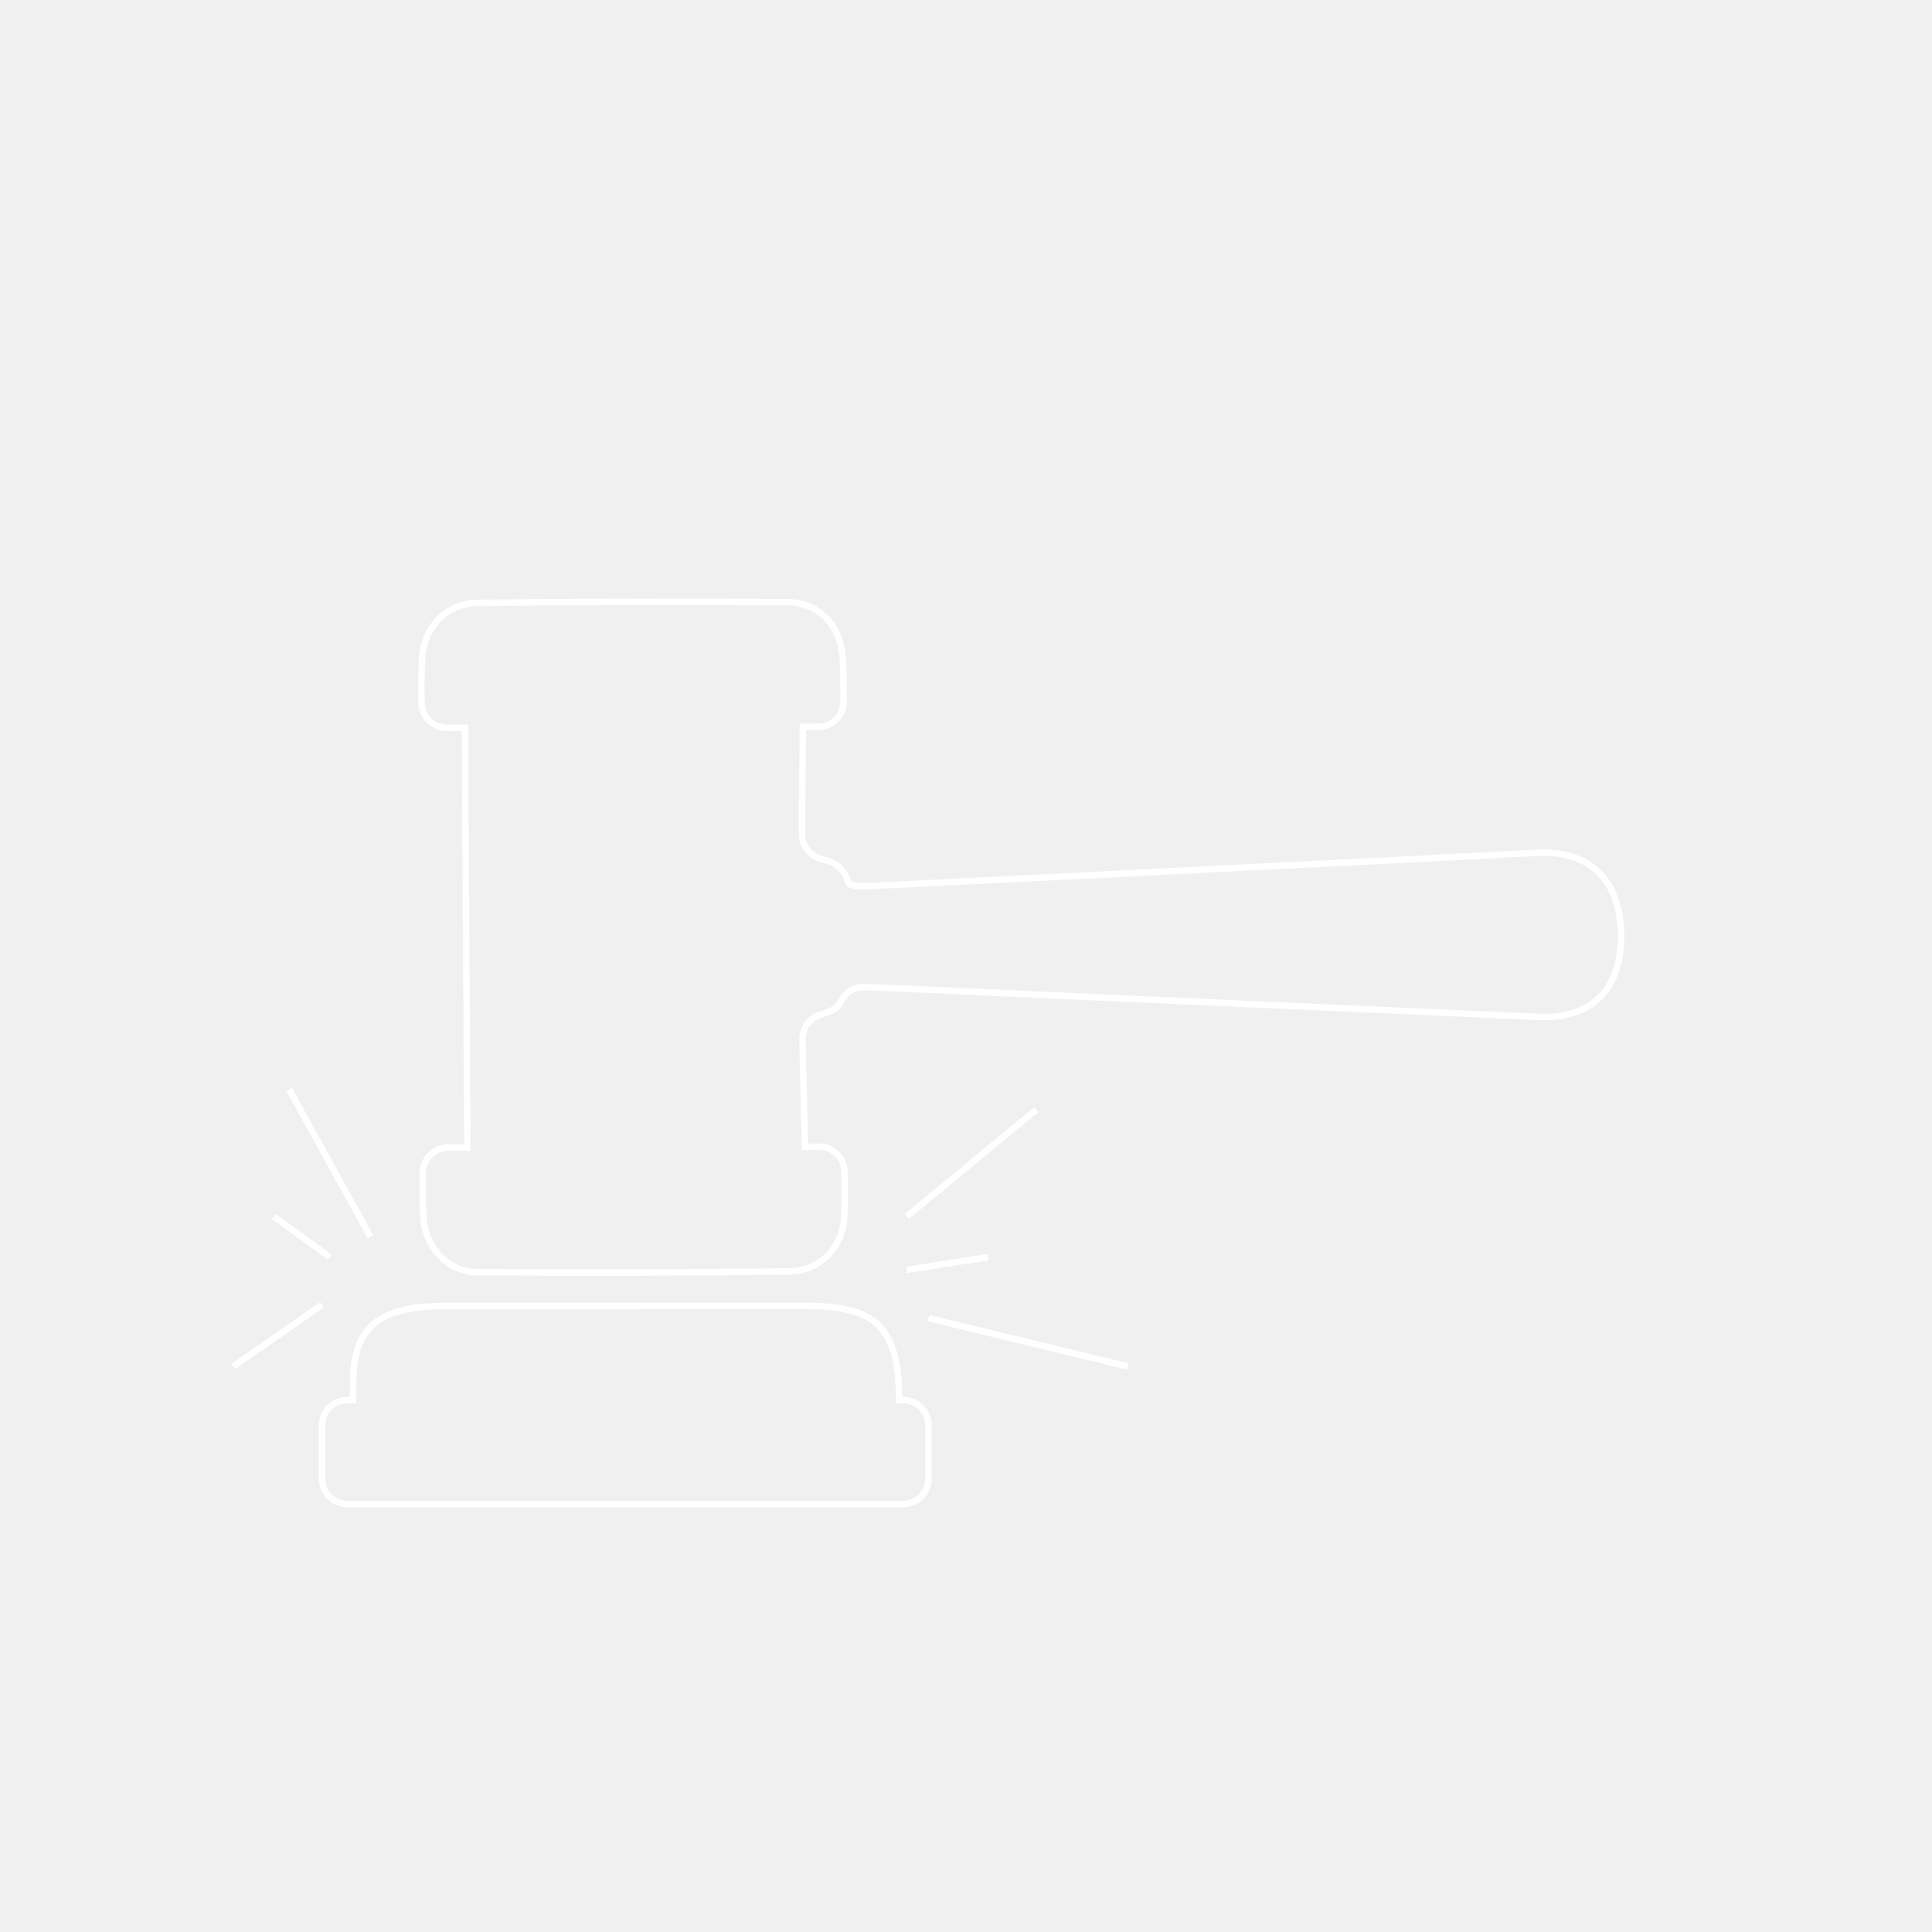
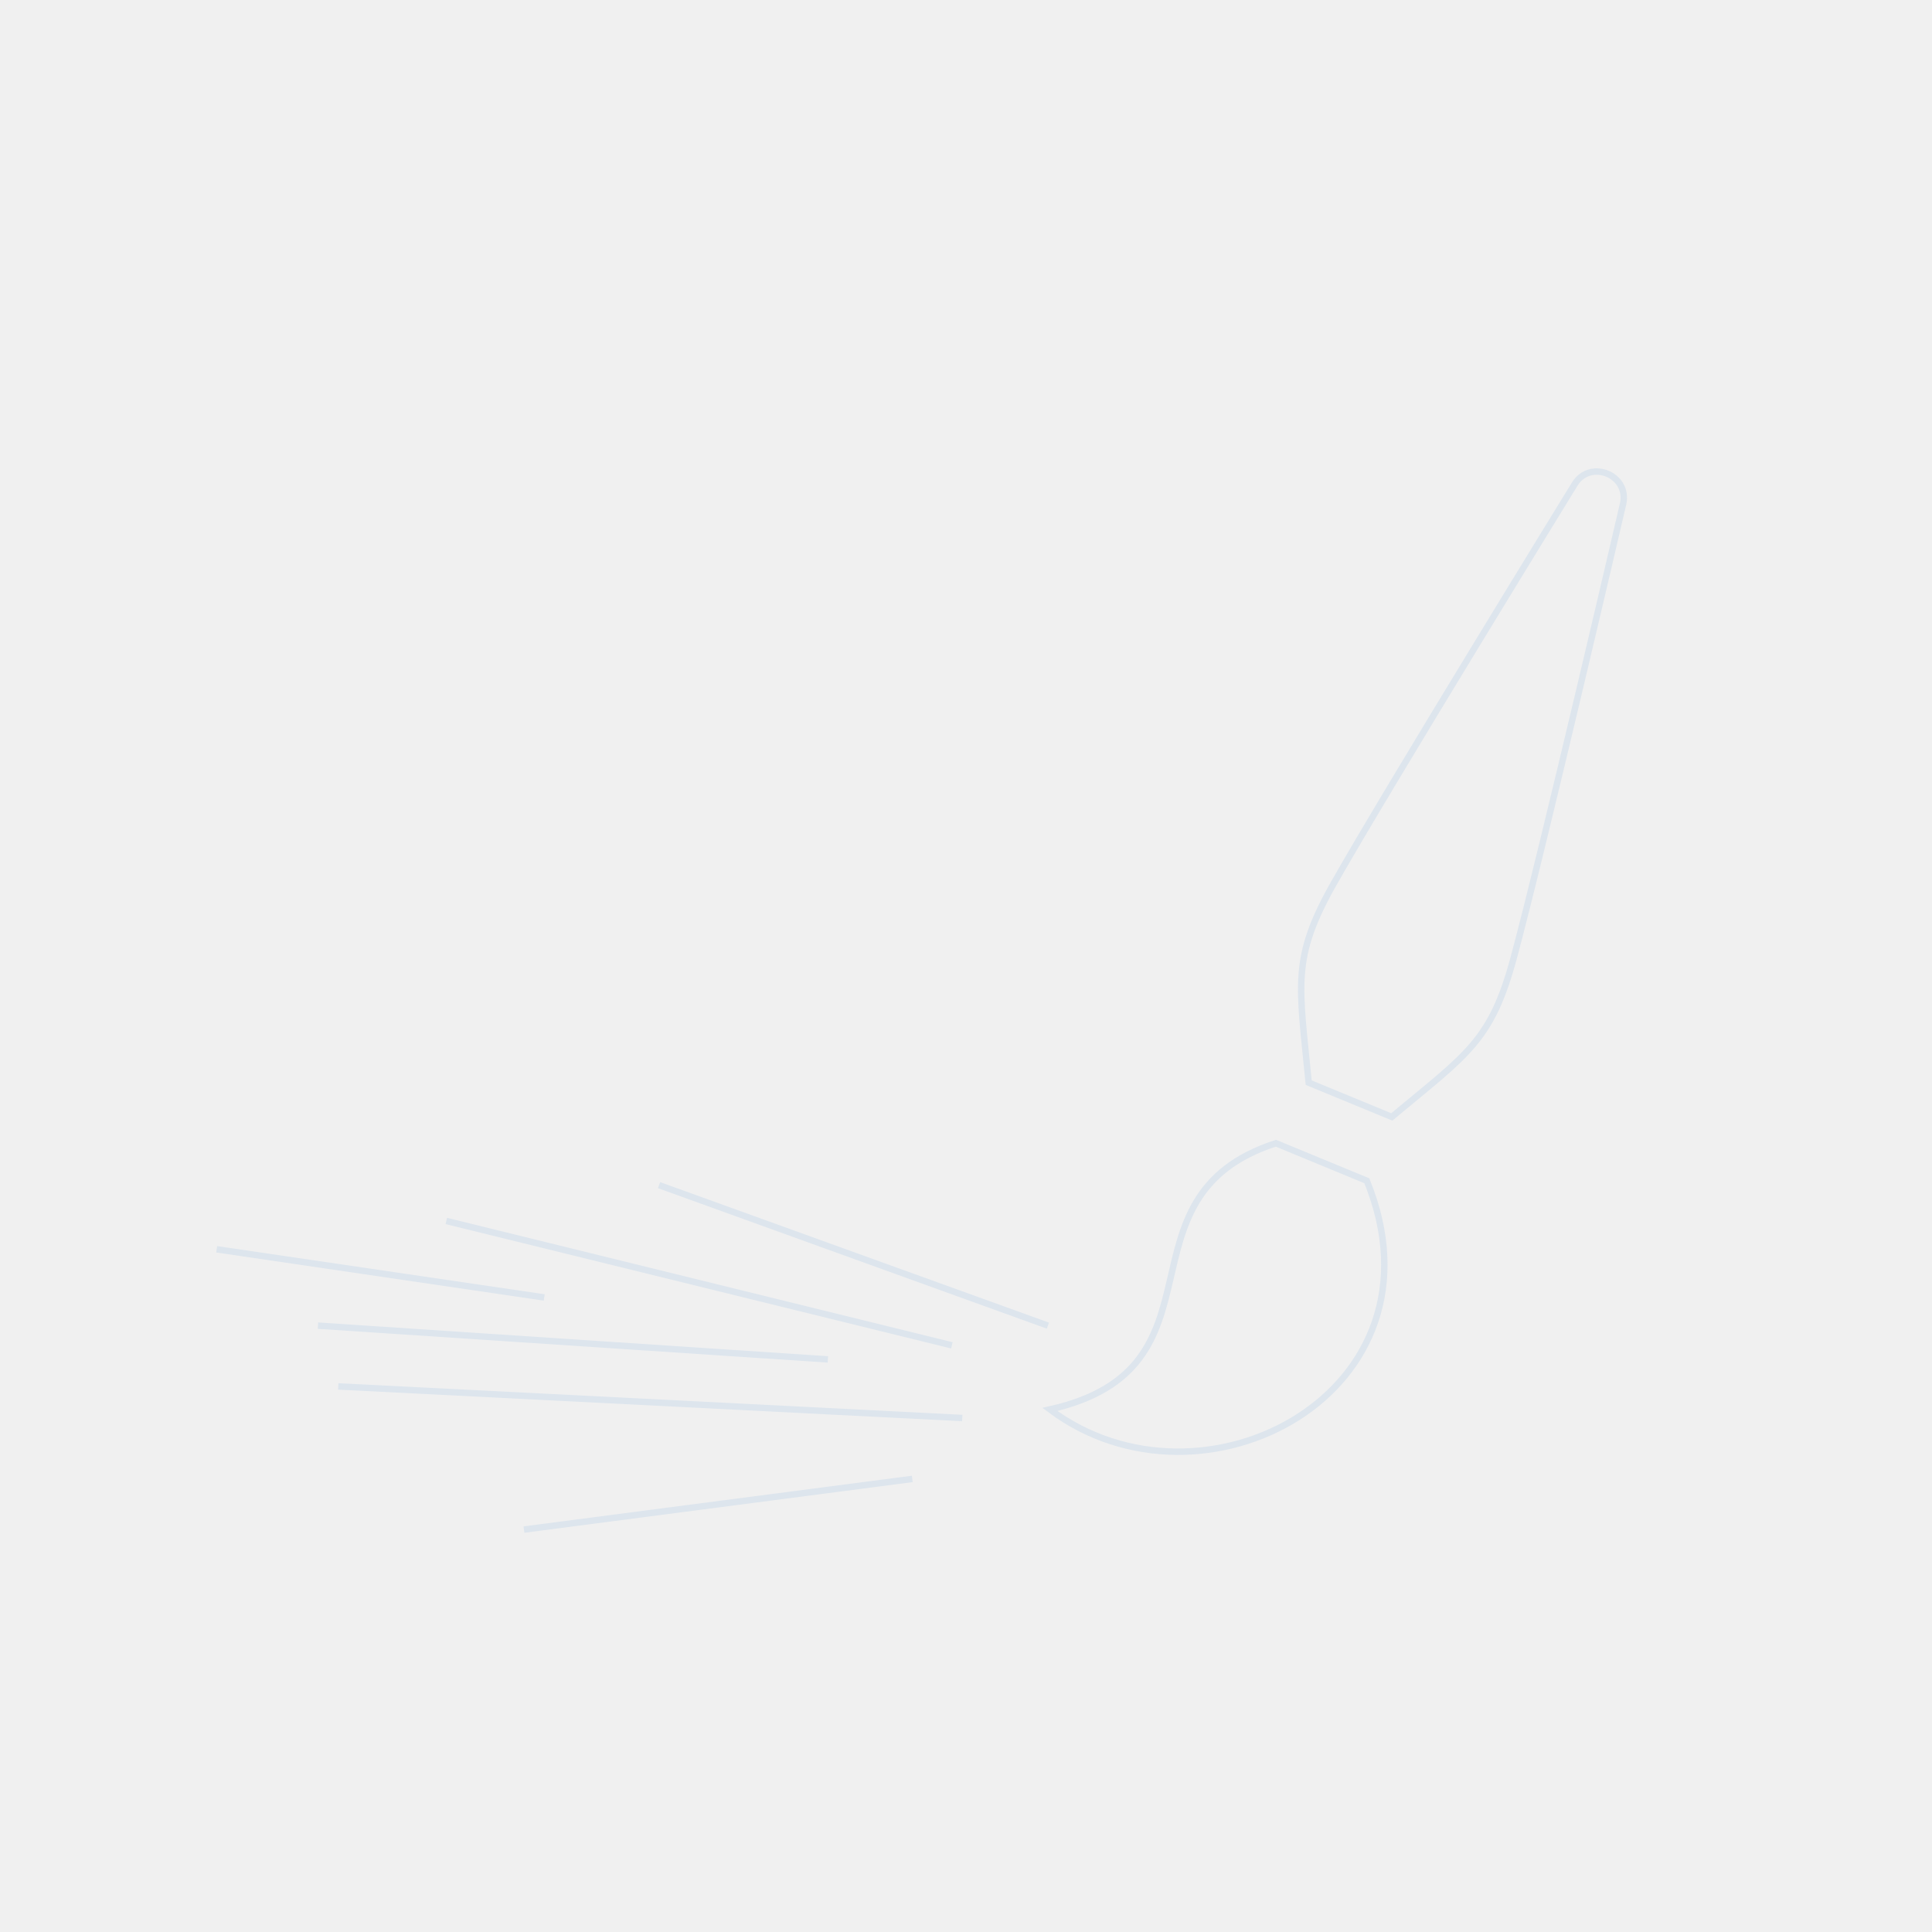
<svg xmlns="http://www.w3.org/2000/svg" version="1.1" id="Layer_1" x="0px" y="0px" width="300px" height="300px" viewBox="0 0 300 300" enable-background="new 0 0 300 300" xml:space="preserve">
-   <g>
-     <path fill="none" stroke="#FFFFFF" stroke-miterlimit="10" d="M238.605,132.429c-7.116,0.363-14.232,0.734-21.348,1.089   c-27.493,1.373-54.986,2.747-82.481,4.086c-1.029,0.05-2.872-0.038-2.991-0.451c-0.698-2.407-2.256-3.318-4.103-3.743   c-1.808-0.417-3.125-1.969-3.144-3.824c-0.023-2.16,0.106-12.145,0.13-16.702c0.79-0.001,1.572-0.004,2.363-0.006   c2.159-0.005,3.957-1.743,3.948-3.901c0-0.012-0.001-0.024,0-0.035c-0.018-2.53,0.072-5.081-0.214-7.584   c-0.518-4.534-3.848-7.817-8.504-7.849c-16.035-0.111-32.071-0.088-48.105,0.104c-4.85,0.058-8.342,3.762-8.615,8.589   c-0.129,2.259-0.114,4.527-0.091,6.895c0.021,2.172,1.789,3.924,3.961,3.918c0.934-0.002,1.864-0.005,2.797-0.007   c0.058,15.734,0.291,48.725,0.358,65.179c-0.995,0.002-1.984,0.005-2.981,0.007c-2.167,0.006-3.931,1.759-3.947,3.926   c-0.018,2.42-0.028,4.709,0.116,6.99c0.295,4.64,3.794,8.392,8.4,8.428c16.152,0.126,32.307,0.084,48.458-0.12   c4.691-0.059,8.2-3.712,8.471-8.306c0.139-2.351,0.102-4.714,0.056-7.167c-0.04-2.159-1.804-3.889-3.963-3.884   c-0.727,0.002-1.45,0.004-2.178,0.005c-0.114-5.268-0.386-14.839-0.384-16.75c0.002-1.704,1.101-3.208,2.72-3.74   c1.455-0.479,2.676-0.921,3.078-1.756c1.366-2.84,3.345-2.592,5.633-2.49c34.263,1.532,68.527,3.062,102.791,4.574   c8.33,0.367,12.998-4.294,12.881-12.775C251.6,136.604,246.855,132.009,238.605,132.429z" />
-     <path fill="none" stroke="#FFFFFF" stroke-miterlimit="10" d="M140.232,217.395h-0.608c0-11.99-4.179-14.615-14.811-14.615   c-18.705,0.028-37.41-0.002-56.115,0.028c-14.394,0-13.849,7.722-13.885,14.587h-0.866c-2.181,0-3.949,1.768-3.949,3.949v8.251   c0,2.181,1.768,3.949,3.949,3.949h86.285c2.181,0,3.949-1.768,3.949-3.949v-8.251C144.181,219.163,142.413,217.395,140.232,217.395   z" />
-     <line fill="none" stroke="#FFFFFF" stroke-miterlimit="10" x1="57.532" y1="192.058" x2="44.907" y2="169.176" />
-     <line fill="none" stroke="#FFFFFF" stroke-miterlimit="10" x1="51.219" y1="195.215" x2="42.54" y2="188.902" />
-     <line fill="none" stroke="#FFFFFF" stroke-miterlimit="10" x1="49.998" y1="202.609" x2="36.227" y2="212.179" />
-     <line fill="none" stroke="#FFFFFF" stroke-miterlimit="10" x1="140.777" y1="188.902" x2="160.898" y2="172.332" />
-     <line fill="none" stroke="#FFFFFF" stroke-miterlimit="10" x1="140.777" y1="197.187" x2="153.402" y2="195.215" />
-     <line fill="none" stroke="#FFFFFF" stroke-miterlimit="10" x1="144.181" y1="204.683" x2="175.102" y2="212.179" />
-   </g>
+   <path fill="none" stroke="#DDE5ED" stroke-miterlimit="10" d="M163.026,218.854c28.643-6.441,9.345-32.969,35.094-41.337  l14.117,5.83C225.59,216.178,186.719,236.622,163.026,218.854z M235.057,148.704c4.415-16.354,16.983-70.494,16.983-70.494  c0.958-4.462-5.042-6.931-7.487-3.09c0,0-29.1,47.324-37.442,62.045c-6.589,11.642-5.381,15.637-3.895,30.948l12.899,5.32  C227.912,163.618,231.574,161.634,235.057,148.704z" />
+   <line fill="none" stroke="#DDE5ED" stroke-miterlimit="10" x1="52.522" y1="215.283" x2="149.419" y2="220.189" />
+   <line fill="none" stroke="#DDE5ED" stroke-miterlimit="10" x1="49.376" y1="205.845" x2="128.551" y2="211.089" />
+   <line fill="none" stroke="#DDE5ED" stroke-miterlimit="10" x1="69.301" y1="189.591" x2="147.804" y2="208.905" />
+   <line fill="none" stroke="#DDE5ED" stroke-miterlimit="10" x1="33.645" y1="193.99" x2="84.506" y2="201.468" />
+   <line fill="none" stroke="#DDE5ED" stroke-miterlimit="10" x1="102.334" y1="184.028" x2="162.718" y2="205.845" />
+   <line fill="none" stroke="#DDE5ED" stroke-miterlimit="10" x1="81.36" y1="237.511" x2="141.66" y2="229.645" />
</svg>
